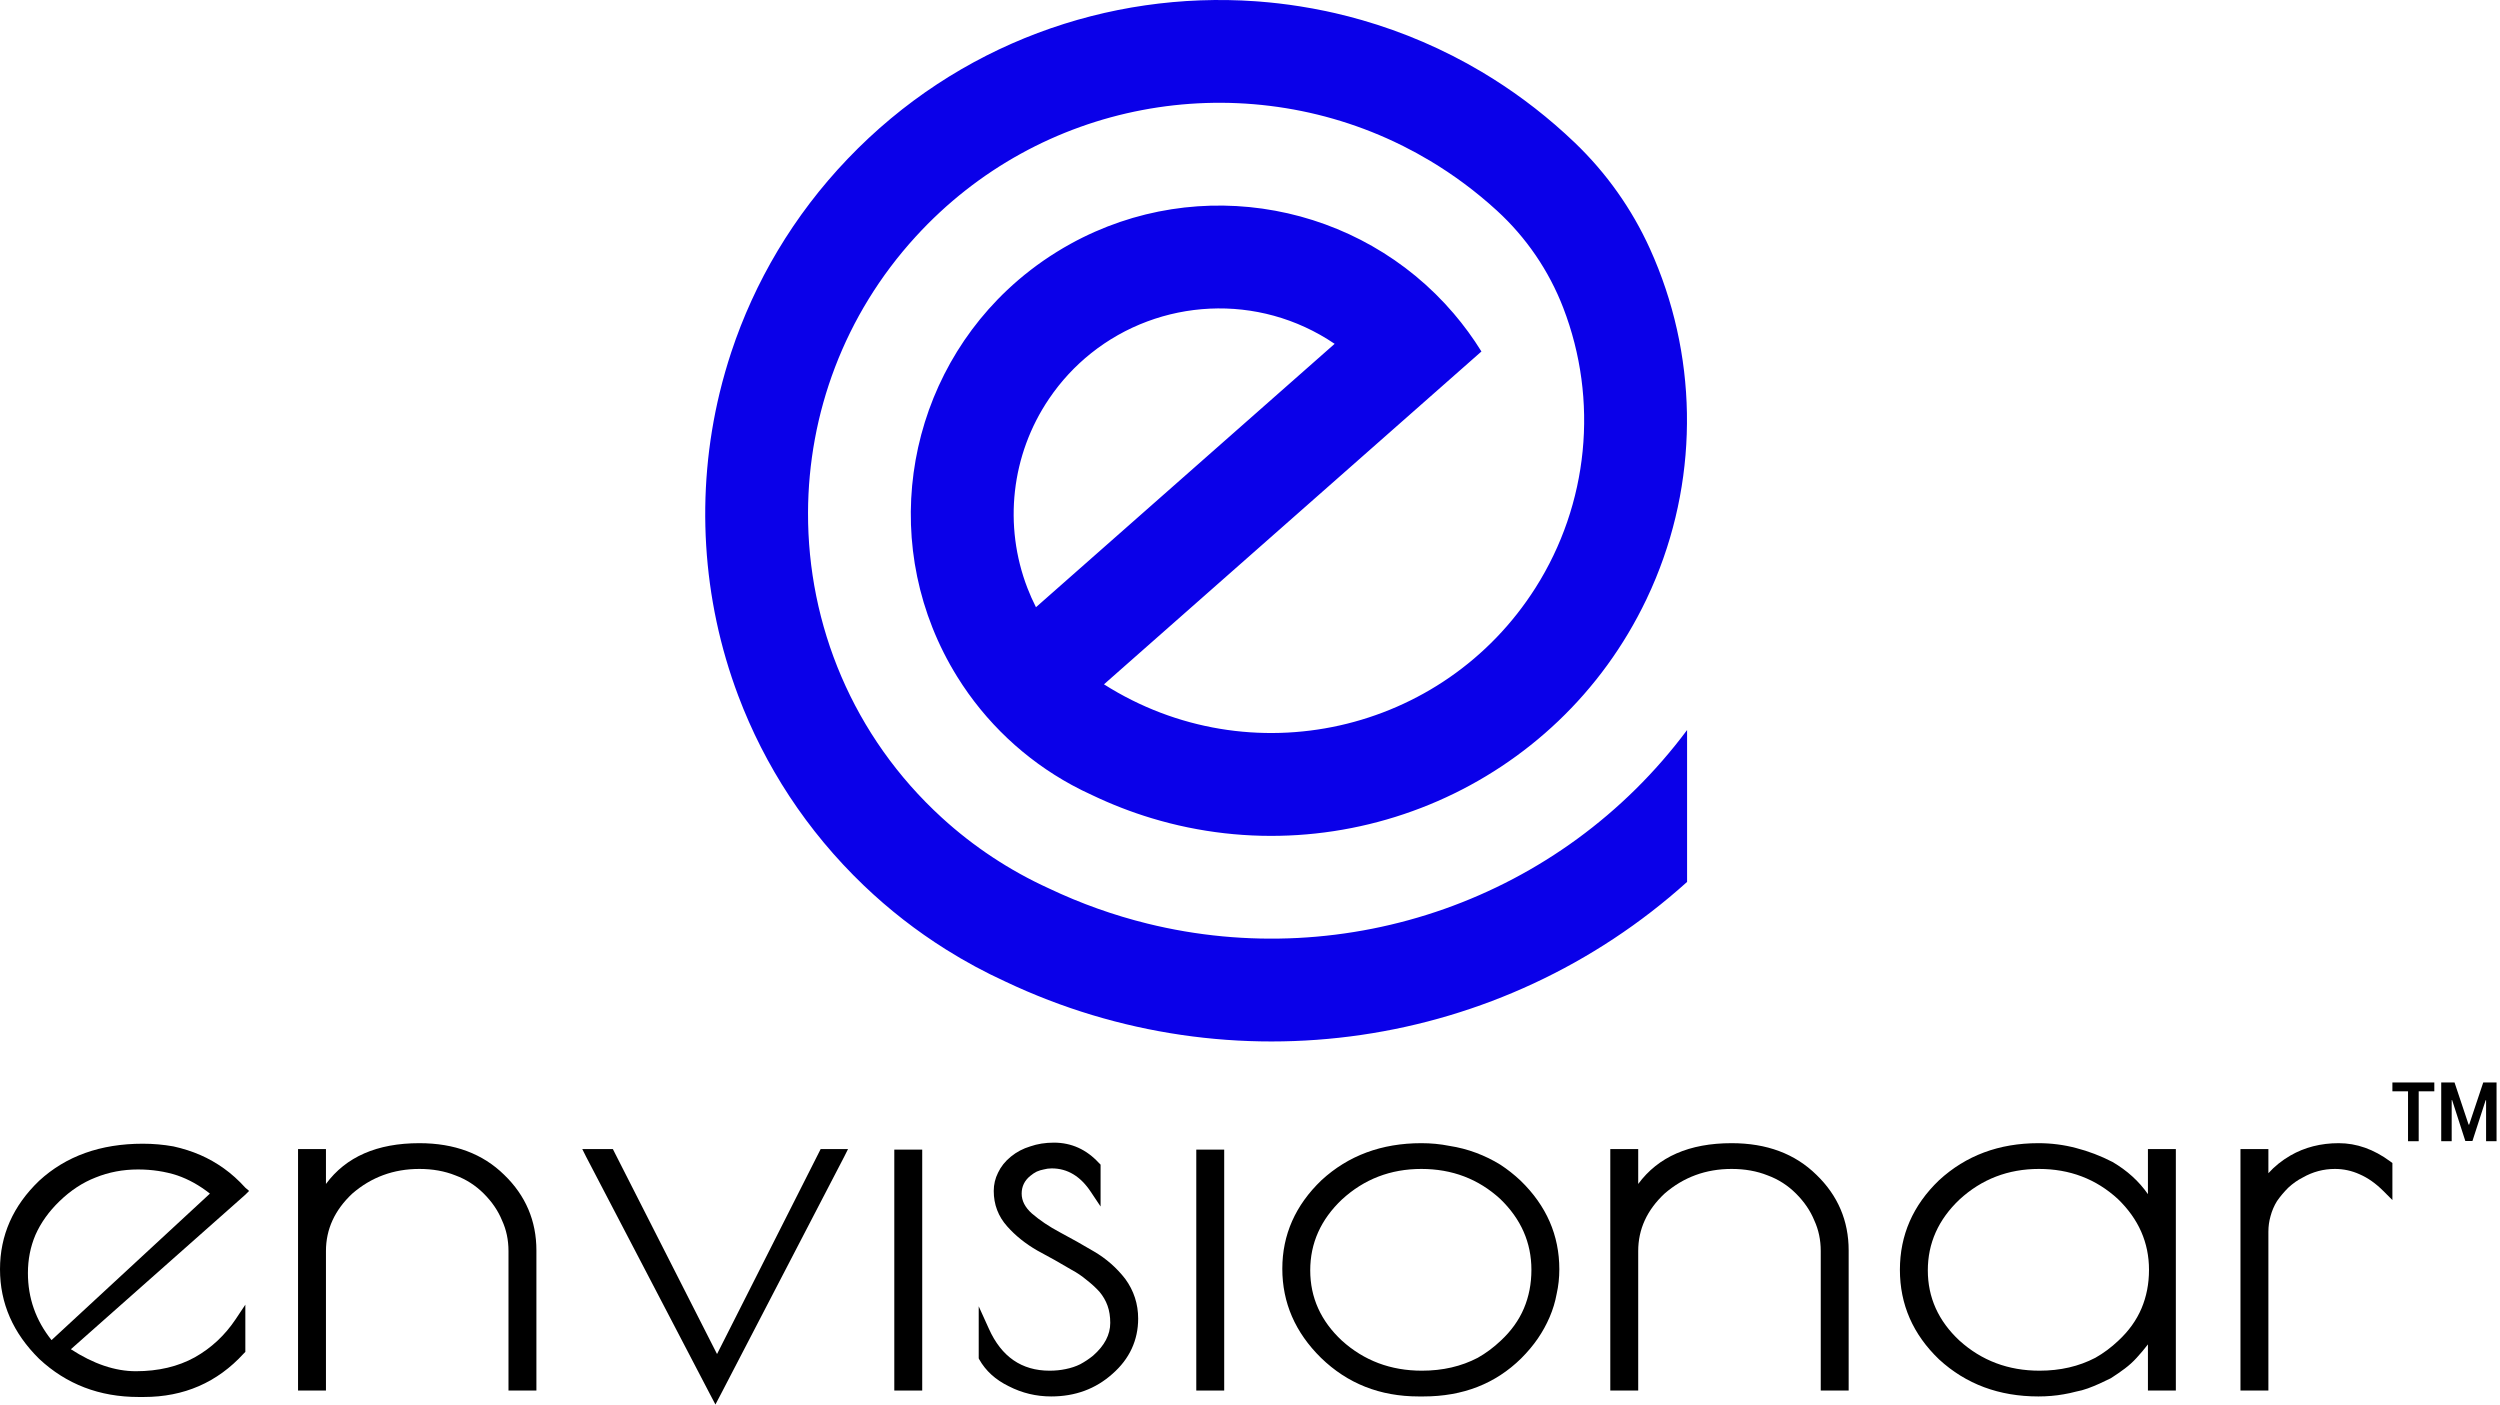
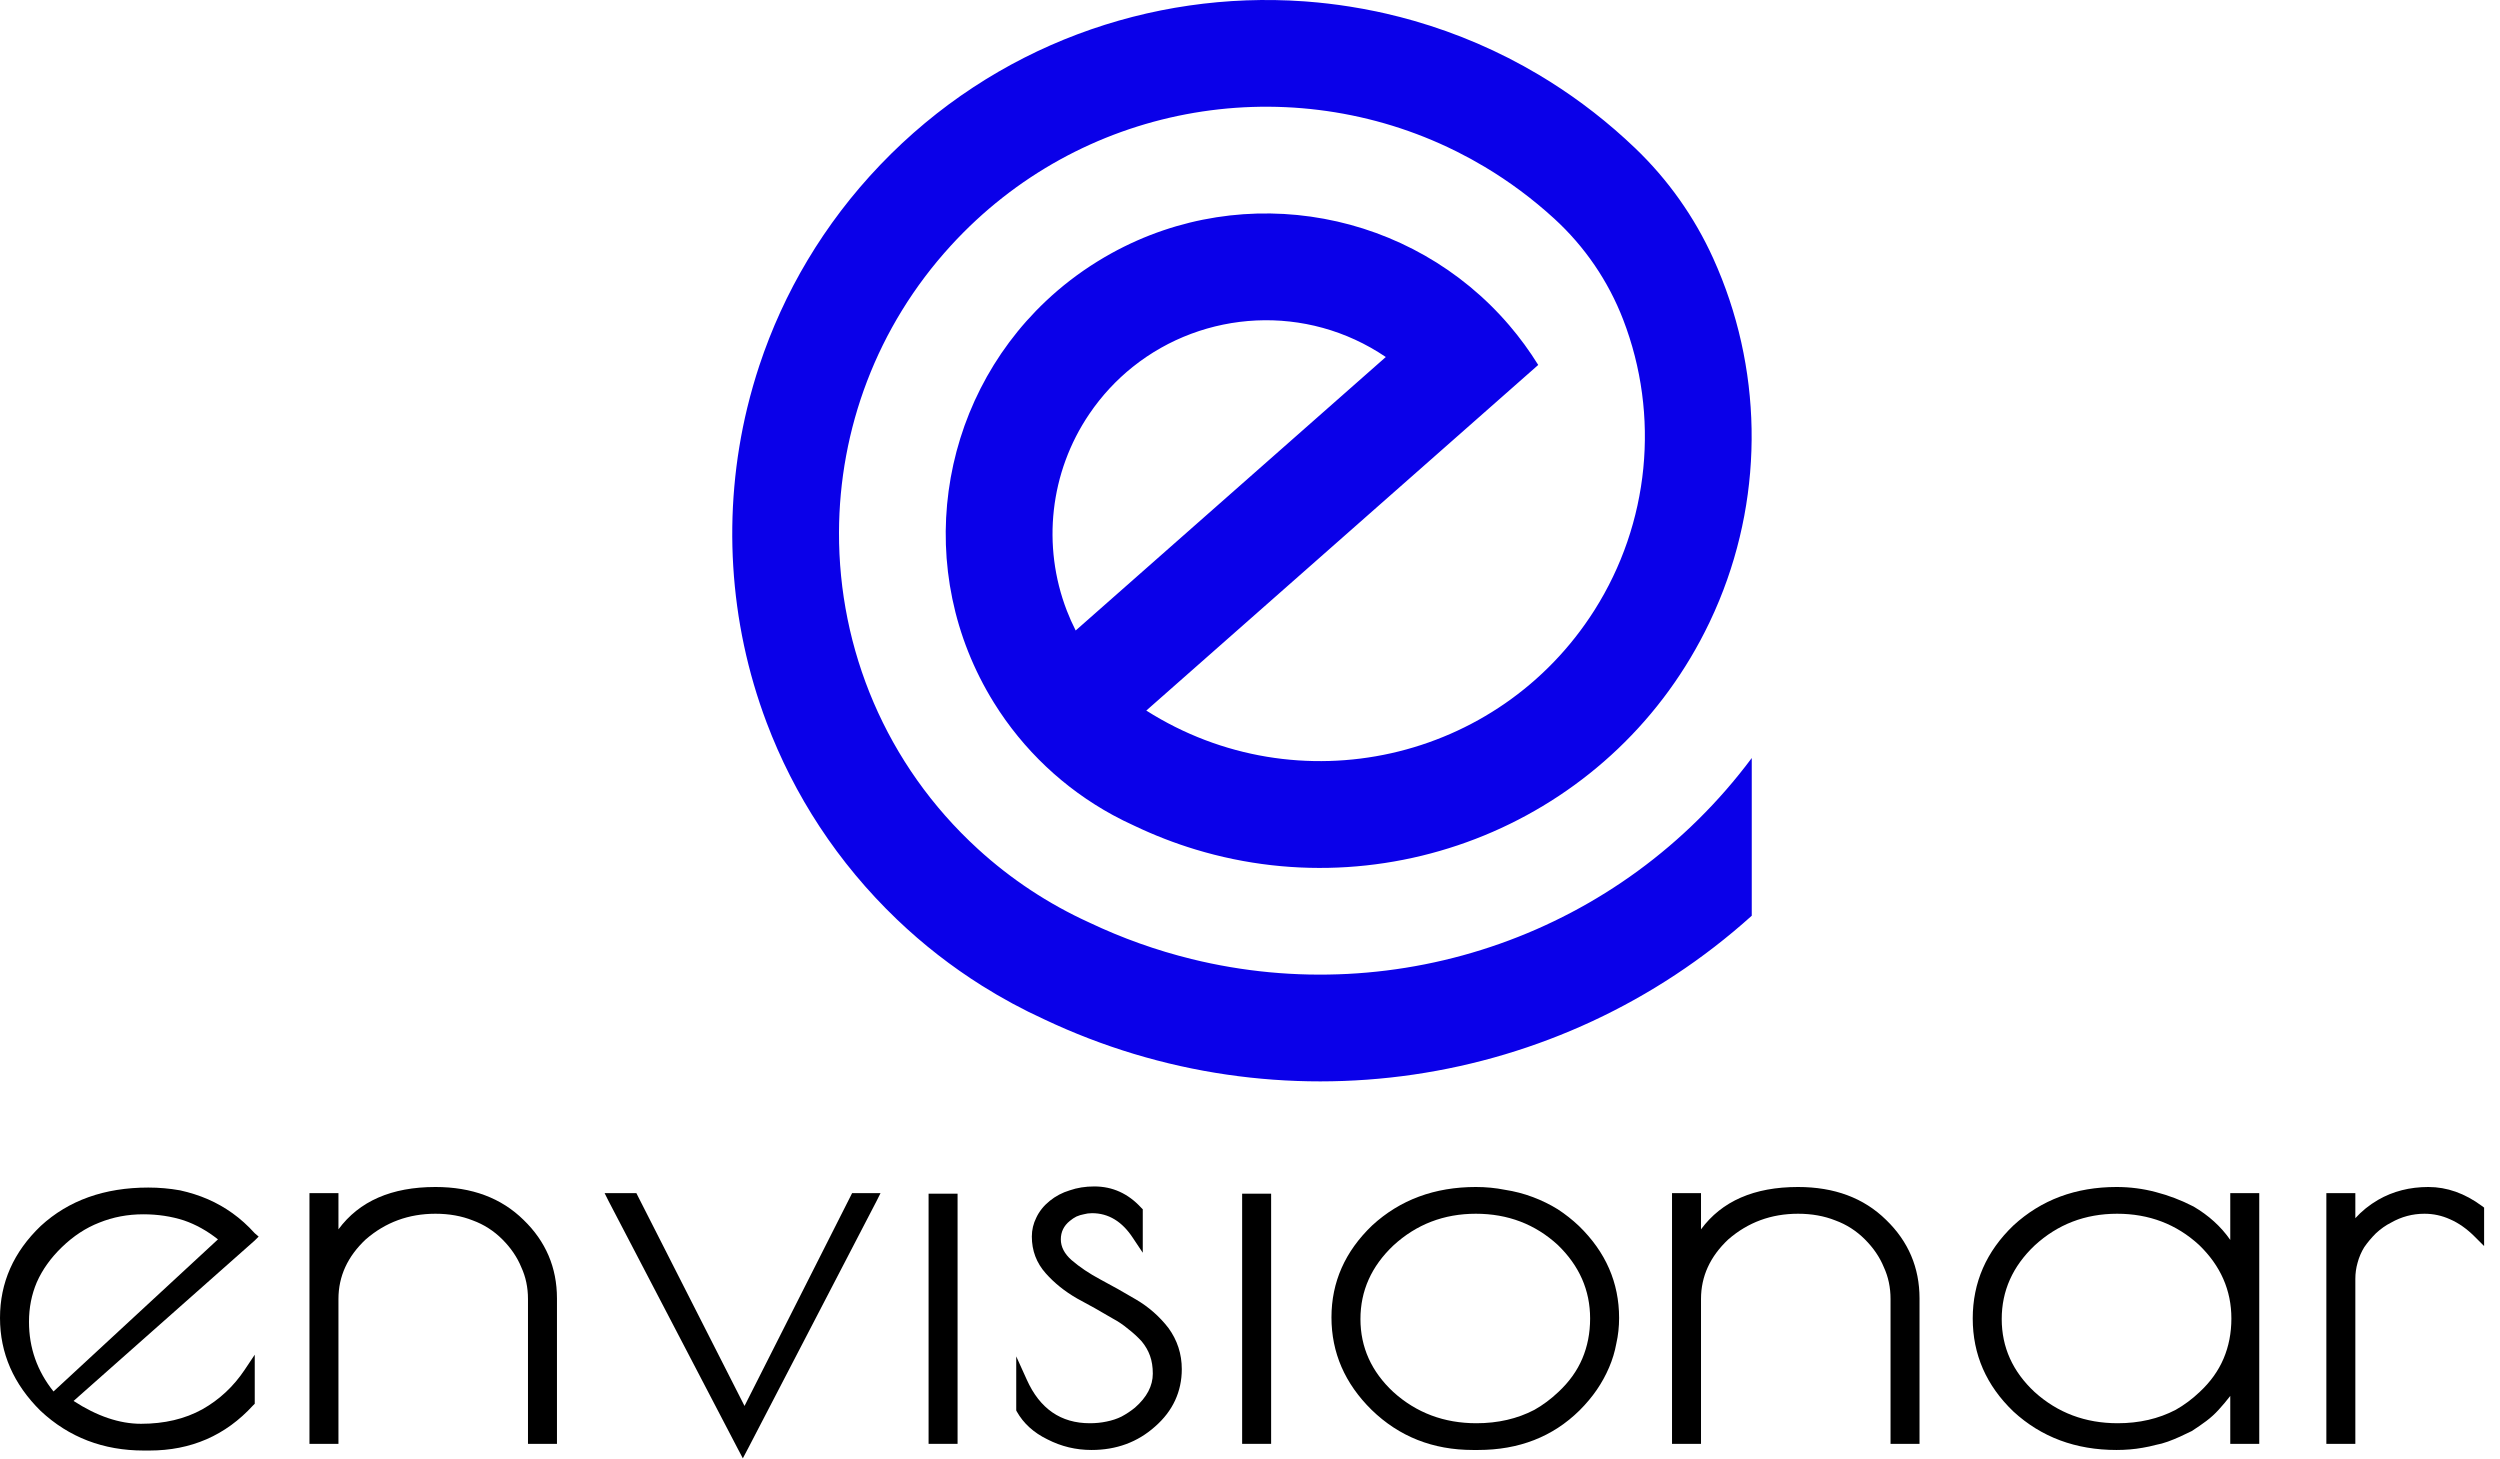
- <svg xmlns="http://www.w3.org/2000/svg" width="623" height="350" viewBox="0 0 623 350" fill="none">
+ <svg xmlns="http://www.w3.org/2000/svg" width="600" height="350" viewBox="0 0 600 350" fill="none">
  <path d="M593.912 296.78C592.039 294.908 590.077 293.526 588.026 292.635C586.063 291.743 584.012 291.298 581.871 291.298C580.444 291.298 579.062 291.476 577.724 291.833C576.386 292.189 575.093 292.724 573.844 293.437C572.596 294.061 571.392 294.908 570.232 295.978C569.162 297.048 568.225 298.162 567.423 299.321C566.709 300.48 566.174 301.728 565.817 303.065C565.461 304.313 565.282 305.606 565.282 306.943V346.523H558.325V286.35H565.282V292.367C566.798 290.674 568.627 289.203 570.767 287.955C574.335 285.904 578.348 284.879 582.808 284.879C587.267 284.879 591.549 286.395 595.651 289.426L596.186 289.827V299.053L593.912 296.78Z" fill="black" />
  <path d="M542.221 286.35V346.523H535.264V335.023C534.372 336.182 533.436 337.297 532.455 338.366C531.563 339.347 530.582 340.238 529.512 341.041C528.441 341.843 527.282 342.645 526.033 343.448C525.141 343.893 524.205 344.339 523.224 344.785C522.243 345.231 521.262 345.632 520.281 345.988C519.299 346.345 518.318 346.612 517.337 346.791C516.356 347.058 515.33 347.281 514.26 347.459C513.279 347.637 512.253 347.771 511.183 347.86C510.113 347.949 509.043 347.994 507.972 347.994C498.161 347.994 489.911 344.919 483.222 338.768C476.711 332.527 473.456 325.084 473.456 316.437C473.456 307.79 476.711 300.346 483.222 294.106C489.911 287.955 498.161 284.879 507.972 284.879C511.183 284.879 514.305 285.28 517.337 286.083C520.459 286.885 523.491 288.044 526.435 289.559C530.091 291.699 533.035 294.373 535.264 297.582V286.35H542.221ZM488.306 298.92C483.044 303.912 480.413 309.795 480.413 316.57C480.413 323.345 483.044 329.184 488.306 334.087C493.836 339.08 500.48 341.576 508.24 341.576C510.826 341.576 513.279 341.308 515.598 340.773C517.917 340.238 520.102 339.436 522.154 338.366C524.205 337.208 526.122 335.781 527.906 334.087C530.493 331.681 532.41 329.006 533.659 326.064C534.908 323.123 535.532 319.913 535.532 316.437C535.532 309.662 532.945 303.778 527.772 298.786C522.332 293.794 515.776 291.298 508.106 291.298C500.436 291.298 493.836 293.838 488.306 298.92Z" fill="black" />
  <path d="M408.242 346.523H401.285V286.35H408.242V295.042C413.237 288.267 420.996 284.879 431.521 284.879C440.261 284.879 447.307 287.509 452.659 292.769C458.01 297.939 460.686 304.224 460.686 311.623V346.523H453.729V311.757C453.729 308.993 453.194 306.452 452.124 304.135C451.143 301.728 449.626 299.499 447.575 297.449C445.524 295.398 443.16 293.883 440.484 292.902C437.809 291.833 434.821 291.298 431.521 291.298C425.099 291.298 419.525 293.348 414.798 297.449C410.427 301.549 408.242 306.319 408.242 311.757V346.523Z" fill="black" />
  <path d="M353.533 347.994C343.9 347.994 335.784 344.785 329.184 338.366C322.762 332.037 319.552 324.638 319.552 316.169C319.552 307.7 322.807 300.346 329.318 294.106C336.007 287.955 344.302 284.879 354.202 284.879C356.61 284.879 358.929 285.102 361.158 285.548C363.477 285.904 365.707 286.484 367.848 287.286C369.988 288.089 371.995 289.069 373.868 290.228C375.652 291.387 377.346 292.724 378.952 294.24C385.373 300.48 388.584 307.834 388.584 316.303C388.584 318.442 388.361 320.493 387.915 322.454C387.559 324.415 386.979 326.332 386.176 328.204C385.373 330.076 384.392 331.859 383.233 333.553C382.073 335.246 380.691 336.895 379.086 338.5C372.664 344.829 364.548 347.994 354.737 347.994H353.533ZM381.628 316.437C381.628 309.662 379.041 303.778 373.868 298.786C368.427 293.794 361.872 291.298 354.202 291.298C346.531 291.298 339.931 293.838 334.402 298.92C329.139 303.912 326.508 309.795 326.508 316.57C326.508 323.345 329.139 329.184 334.402 334.087C339.931 339.08 346.576 341.576 354.336 341.576C356.922 341.576 359.375 341.308 361.694 340.773C364.013 340.238 366.198 339.436 368.249 338.366C370.3 337.208 372.218 335.781 374.002 334.087C376.588 331.681 378.506 329.006 379.755 326.064C381.003 323.123 381.628 319.913 381.628 316.437Z" fill="black" />
  <path d="M305.07 286.484V346.523H298.114V286.484H305.07Z" fill="black" />
  <path d="M271.857 297.048C269.271 293.125 266.015 291.164 262.091 291.164C261.378 291.164 260.709 291.253 260.084 291.431C259.549 291.521 258.969 291.699 258.345 291.966C257.81 292.234 257.275 292.59 256.74 293.036C255.313 294.195 254.599 295.666 254.599 297.449C254.599 299.232 255.446 300.881 257.141 302.396C259.103 304.09 261.422 305.65 264.098 307.076C266.952 308.592 269.806 310.197 272.66 311.89C275.693 313.673 278.279 315.946 280.42 318.71C282.56 321.652 283.63 324.95 283.63 328.605C283.63 331.279 283.095 333.775 282.025 336.093C280.955 338.411 279.349 340.506 277.209 342.378C273.017 346.122 267.933 347.994 261.957 347.994C258.211 347.994 254.688 347.147 251.388 345.453C248.088 343.849 245.636 341.62 244.03 338.768L243.896 338.5V325.53L246.438 331.146C249.56 338.099 254.599 341.576 261.556 341.576C262.983 341.576 264.321 341.442 265.569 341.174C266.907 340.907 268.111 340.506 269.182 339.971C270.341 339.347 271.411 338.634 272.393 337.832C275.247 335.335 276.674 332.617 276.674 329.675C276.674 328.07 276.451 326.644 276.005 325.396C275.559 324.148 274.89 322.989 273.998 321.919C273.017 320.849 271.947 319.869 270.787 318.977C269.628 317.997 268.379 317.15 267.041 316.437C264.187 314.743 261.333 313.138 258.479 311.623C255.536 309.929 253.038 307.923 250.987 305.606C248.757 303.11 247.642 300.168 247.642 296.78C247.642 295.176 247.999 293.66 248.713 292.234C249.426 290.718 250.496 289.381 251.923 288.222C253.351 287.063 254.956 286.216 256.74 285.682C258.524 285.058 260.486 284.746 262.626 284.746C266.997 284.746 270.742 286.439 273.864 289.827L274.265 290.228V300.658L271.857 297.048Z" fill="black" />
  <path d="M229.817 286.484V346.523H222.86V286.484H229.817Z" fill="black" />
  <path d="M204.504 286.35H211.327L210.391 288.222L179.62 347.459L178.282 350L176.945 347.459L146.04 288.222L145.104 286.35H152.73L153.131 287.152L178.684 337.43L204.103 287.152L204.504 286.35Z" fill="black" />
  <path d="M81.228 346.523H74.271V286.35H81.228V295.042C86.223 288.267 93.982 284.879 104.507 284.879C113.247 284.879 120.293 287.509 125.645 292.769C130.996 297.939 133.672 304.224 133.672 311.623V346.523H126.715V311.757C126.715 308.993 126.18 306.452 125.109 304.135C124.128 301.728 122.612 299.499 120.561 297.449C118.509 295.398 116.146 293.883 113.47 292.902C110.794 291.833 107.807 291.298 104.507 291.298C98.085 291.298 92.511 293.348 87.784 297.449C83.413 301.549 81.228 306.319 81.228 311.757V346.523Z" fill="black" />
  <path d="M60.738 337.297C54.138 344.517 45.843 348.128 35.854 348.128H34.516C24.795 348.128 16.545 344.963 9.766 338.634C3.255 332.215 0 324.772 0 316.303C0 307.834 3.255 300.48 9.766 294.24C16.456 288.089 25.062 285.013 35.587 285.013C38.173 285.013 40.715 285.236 43.212 285.682C45.62 286.216 47.85 286.93 49.902 287.821C51.953 288.713 53.915 289.827 55.788 291.164C57.661 292.501 59.445 294.106 61.139 295.978L62.076 296.78L61.139 297.716L17.66 336.227C23.279 339.882 28.674 341.709 33.847 341.709C39.466 341.709 44.372 340.55 48.564 338.233C52.666 335.915 56.056 332.75 58.731 328.739L61.139 325.128V336.896L60.738 337.297ZM34.383 291.431C30.637 291.431 27.114 292.1 23.814 293.437C20.603 294.685 17.615 296.646 14.85 299.321C12.174 301.906 10.168 304.714 8.83 307.745C7.581 310.687 6.957 313.851 6.957 317.239C6.957 323.479 8.919 329.051 12.843 333.954L52.31 297.449C49.723 295.398 47.003 293.883 44.149 292.902C41.116 291.922 37.861 291.431 34.383 291.431Z" fill="black" />
  <path d="M285.933 230.159C277.603 228.103 269.378 225.193 261.379 221.389C251.613 216.941 242.606 210.99 234.688 203.747C212.496 183.455 201.275 155.646 201.359 127.771C201.433 103.174 210.309 78.527 228.214 58.945C259.25 25.004 307.867 16.726 347.414 35.304C348.174 35.662 348.932 36.028 349.686 36.406C351.946 37.537 354.175 38.759 356.368 40.069C362.213 43.564 367.795 47.695 373.016 52.47C380.332 59.16 385.995 67.456 389.561 76.707C398.438 99.743 395.877 125.624 382.653 146.472C359.601 182.815 311.452 193.589 275.11 170.536L369.174 87.588C367.076 84.207 364.759 81.044 362.25 78.108C338.845 50.703 298.9 43.028 266.746 60.786C265.597 61.42 264.458 62.087 263.331 62.787C258.821 65.584 254.701 68.772 250.99 72.281C225.002 96.837 218.948 137.064 238.53 168.631C245.567 179.973 255.417 189.261 267.08 195.614C268.747 196.522 270.451 197.37 272.187 198.156C274.606 199.312 277.047 200.366 279.506 201.319C281.964 202.273 284.441 203.126 286.929 203.88C335.048 218.465 387.918 196.152 410.27 149.394C411.112 147.634 411.9 145.854 412.637 144.06C423.438 117.758 422.976 88.069 411.173 62.011C406.668 52.065 400.298 43.076 392.41 35.529C391.611 34.764 390.805 34.013 389.991 33.274C388.365 31.795 386.71 30.365 385.027 28.985C383.347 27.606 381.64 26.275 379.906 24.995C378.175 23.713 376.419 22.482 374.637 21.3C372.858 20.117 371.056 18.984 369.233 17.901C359.757 12.266 349.716 7.975 339.384 5.003C337.176 4.368 334.954 3.793 332.723 3.279C331.923 3.094 331.125 2.92 330.325 2.751C328.198 2.305 326.065 1.913 323.924 1.576C322.177 1.3 320.426 1.058 318.671 0.855C317.073 0.67 315.473 0.514 313.871 0.39C313.546 0.365 313.221 0.339 312.897 0.317C276.205 -2.26 238.683 10.898 211.272 39.554C197.691 53.75 188.027 70.26 182.237 87.748C181.704 89.356 181.207 90.974 180.739 92.598C180.236 94.347 179.768 96.106 179.34 97.872C173.3 122.846 174.873 149.246 183.983 173.405C190.533 190.781 200.98 206.999 215.296 220.693C221.547 226.673 228.379 231.988 235.677 236.575C240.451 239.576 245.422 242.267 250.567 244.621C307.013 271.368 374.002 261.57 420.421 219.776V181.925C388.895 224.224 335.55 242.413 285.933 230.159ZM258.162 151.318C257.37 149.76 256.664 148.173 256.042 146.563C250.034 131.007 251.949 113.355 261.424 99.367C264.4 94.973 267.939 91.188 271.878 88.043C288.95 74.411 313.555 72.785 332.593 85.682L258.162 151.318Z" fill="#0A00E9" />
-   <path d="M596.187 271.956V269.752H606.632V271.956H602.739V284.392H600.08V271.956H596.187Z" fill="black" />
-   <path d="M608.353 269.752H611.669L615.172 280.244H615.321L618.824 269.752H622.14V284.392H619.532V274.166H619.426L616.134 284.331H614.358L611.067 274.135H610.961V284.392H608.353V269.752Z" fill="black" />
</svg>
